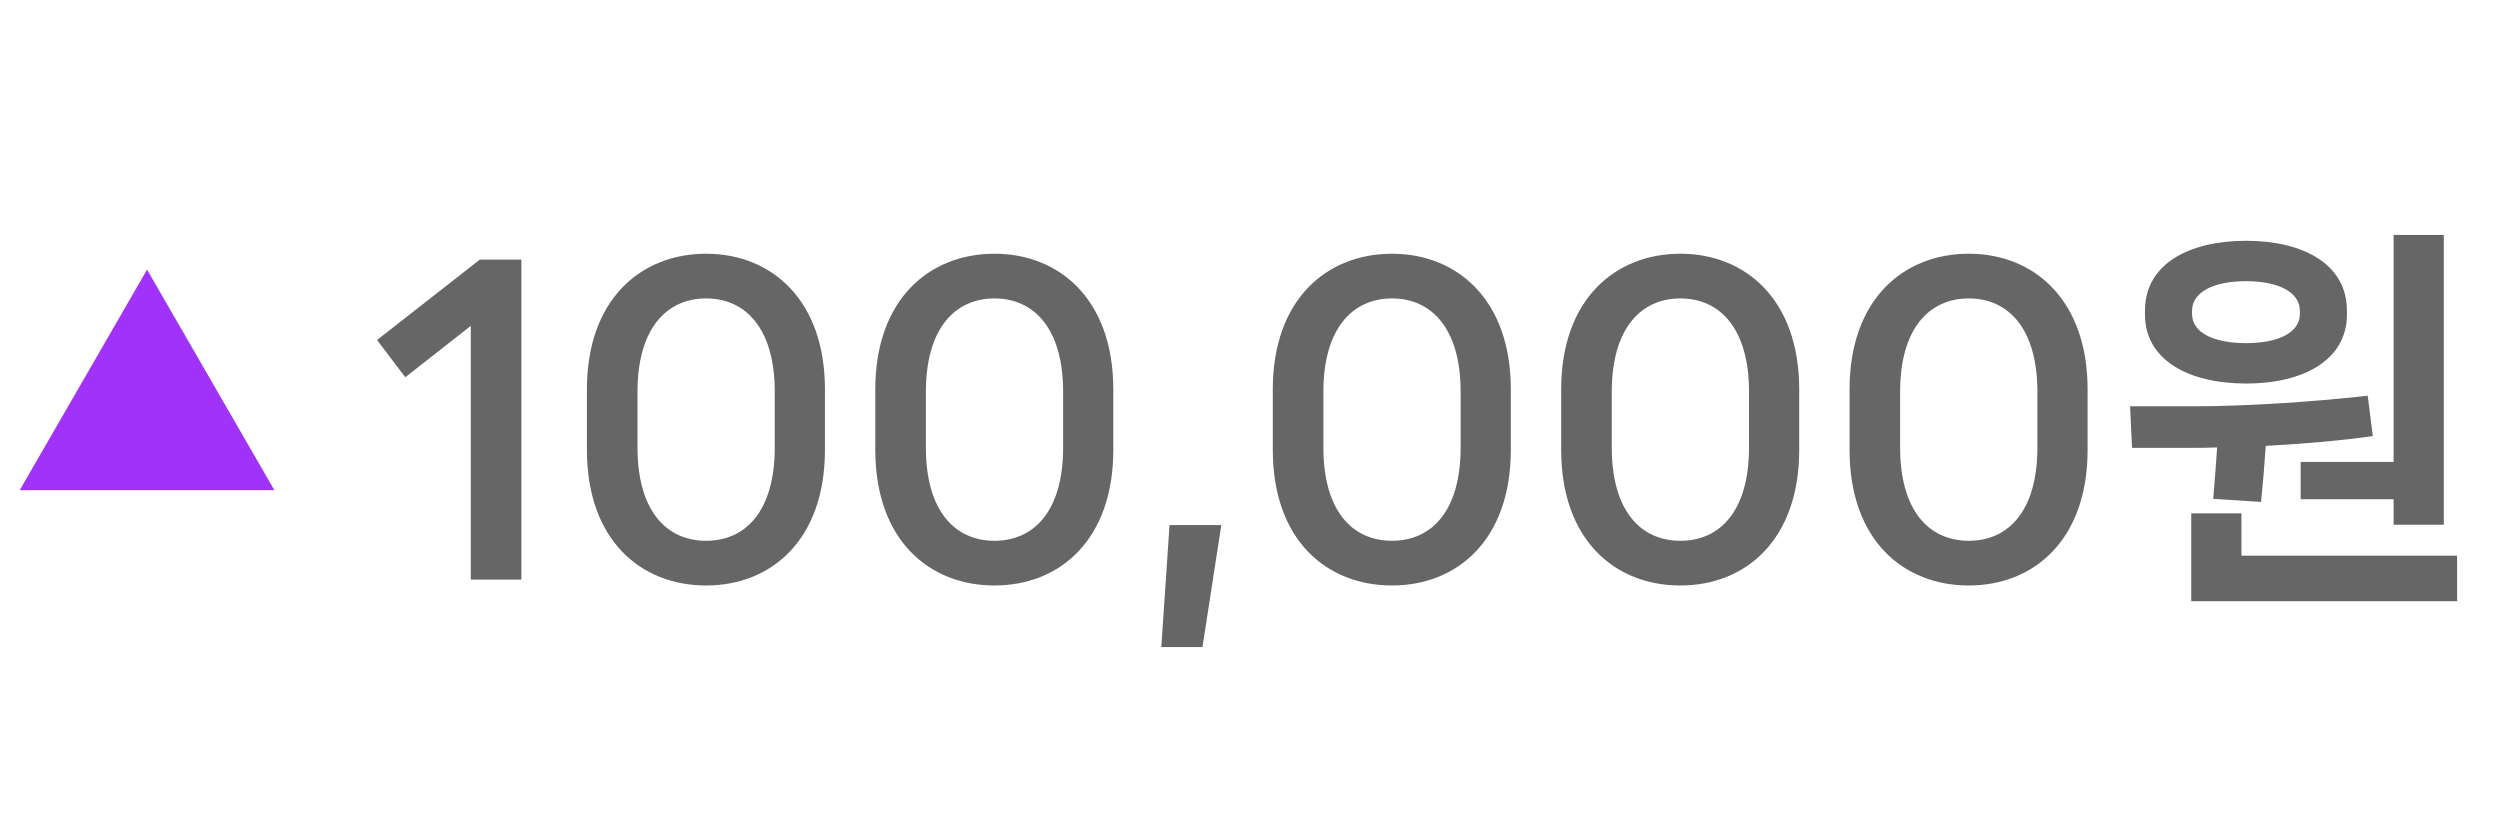
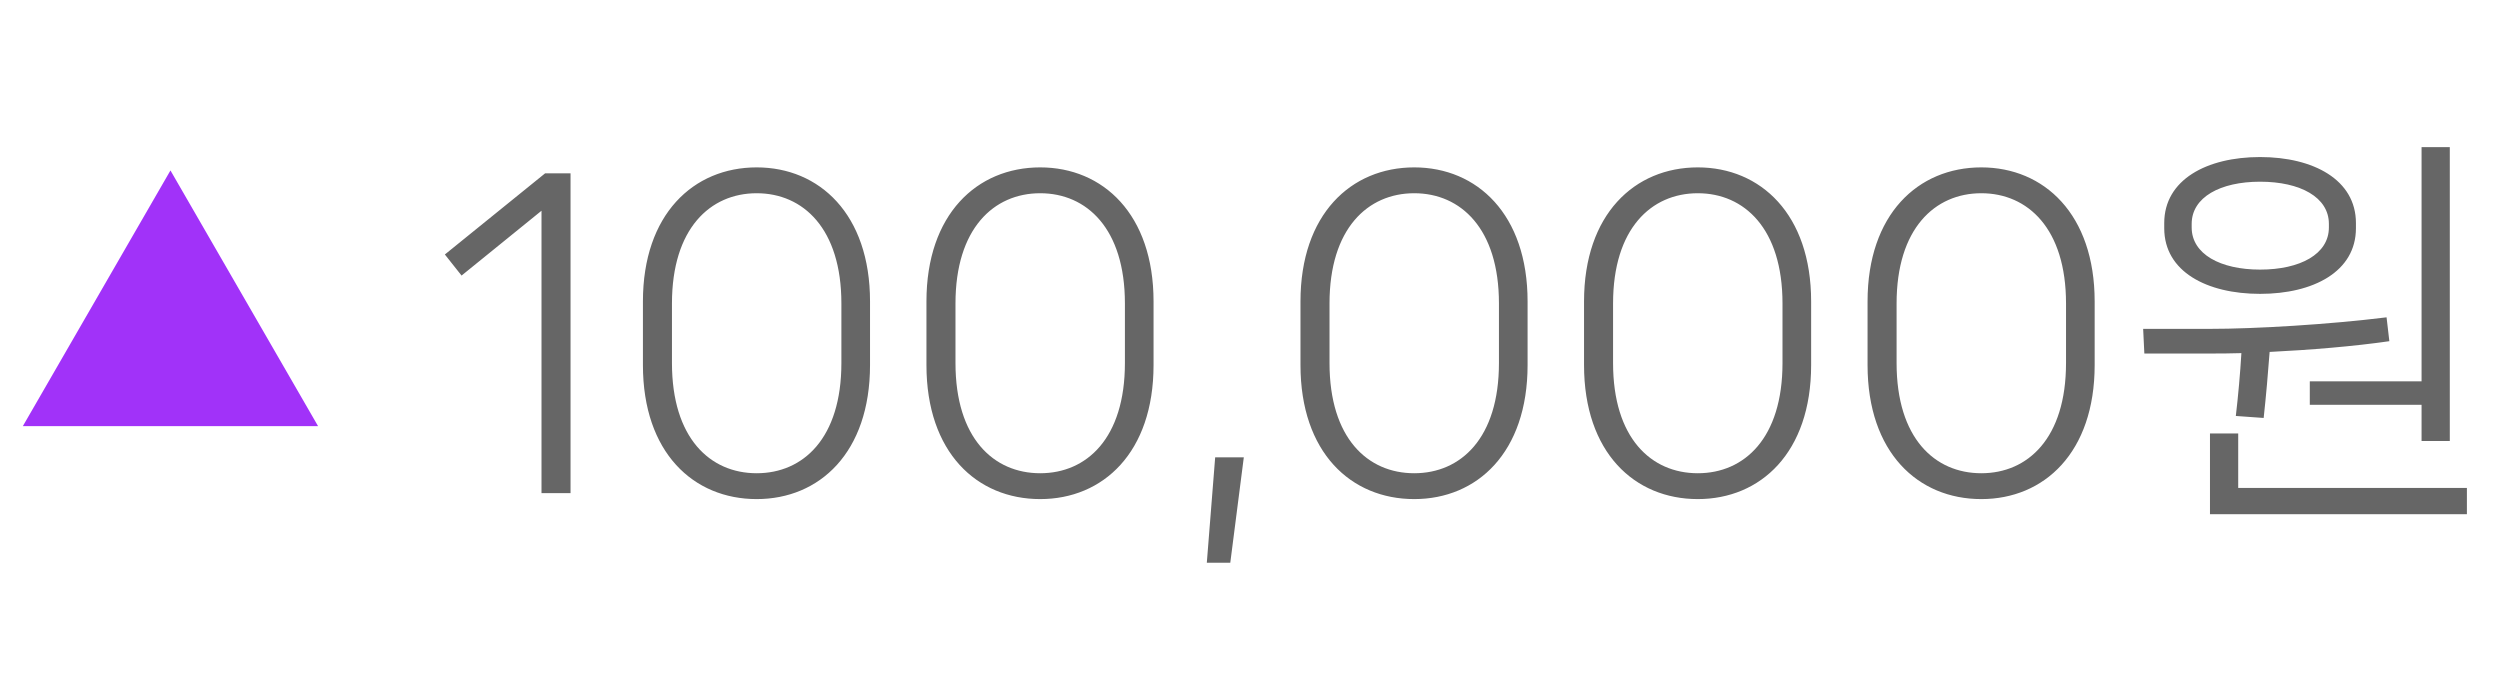
- <svg xmlns="http://www.w3.org/2000/svg" width="102" height="34" viewBox="0 0 102 34" fill="none">
-   <path d="M6 11L11.196 20H0.804L6 11Z" fill="#A132F9" />
-   <path d="M21.272 23.648V10.592H19.576L15.384 13.872L16.536 15.392L19.208 13.296V23.648H21.272ZM28.81 23.888C31.45 23.888 33.658 22.048 33.658 18.352V15.888C33.658 12.208 31.45 10.352 28.81 10.352C26.154 10.352 23.946 12.208 23.946 15.888V18.352C23.946 22.048 26.154 23.888 28.81 23.888ZM28.81 22.064C27.194 22.064 26.01 20.848 26.01 18.256V15.984C26.01 13.408 27.194 12.176 28.81 12.176C30.426 12.176 31.61 13.408 31.61 15.984V18.256C31.61 20.848 30.426 22.064 28.81 22.064ZM40.575 23.888C43.215 23.888 45.423 22.048 45.423 18.352V15.888C45.423 12.208 43.215 10.352 40.575 10.352C37.919 10.352 35.712 12.208 35.712 15.888V18.352C35.712 22.048 37.919 23.888 40.575 23.888ZM40.575 22.064C38.959 22.064 37.776 20.848 37.776 18.256V15.984C37.776 13.408 38.959 12.176 40.575 12.176C42.191 12.176 43.376 13.408 43.376 15.984V18.256C43.376 20.848 42.191 22.064 40.575 22.064ZM49.061 26.4L49.829 21.424H47.717L47.381 26.4H49.061ZM56.794 23.888C59.434 23.888 61.642 22.048 61.642 18.352V15.888C61.642 12.208 59.434 10.352 56.794 10.352C54.138 10.352 51.93 12.208 51.93 15.888V18.352C51.93 22.048 54.138 23.888 56.794 23.888ZM56.794 22.064C55.178 22.064 53.994 20.848 53.994 18.256V15.984C53.994 13.408 55.178 12.176 56.794 12.176C58.41 12.176 59.594 13.408 59.594 15.984V18.256C59.594 20.848 58.41 22.064 56.794 22.064ZM68.56 23.888C71.2 23.888 73.408 22.048 73.408 18.352V15.888C73.408 12.208 71.2 10.352 68.56 10.352C65.904 10.352 63.696 12.208 63.696 15.888V18.352C63.696 22.048 65.904 23.888 68.56 23.888ZM68.56 22.064C66.944 22.064 65.76 20.848 65.76 18.256V15.984C65.76 13.408 66.944 12.176 68.56 12.176C70.176 12.176 71.36 13.408 71.36 15.984V18.256C71.36 20.848 70.176 22.064 68.56 22.064ZM80.326 23.888C82.966 23.888 85.174 22.048 85.174 18.352V15.888C85.174 12.208 82.966 10.352 80.326 10.352C77.669 10.352 75.462 12.208 75.462 15.888V18.352C75.462 22.048 77.669 23.888 80.326 23.888ZM80.326 22.064C78.71 22.064 77.525 20.848 77.525 18.256V15.984C77.525 13.408 78.71 12.176 80.326 12.176C81.942 12.176 83.126 13.408 83.126 15.984V18.256C83.126 20.848 81.942 22.064 80.326 22.064ZM93.867 20.368H97.659V21.408H99.707V9.584H97.659V18.848H93.867V20.368ZM91.643 15.648C93.979 15.648 95.755 14.688 95.755 12.832V12.672C95.755 10.784 93.979 9.824 91.643 9.824C89.291 9.824 87.515 10.784 87.515 12.672V12.832C87.515 14.688 89.291 15.648 91.643 15.648ZM89.435 12.688C89.435 11.888 90.363 11.472 91.643 11.472C92.907 11.472 93.835 11.888 93.835 12.688V12.8C93.835 13.6 92.907 14 91.643 14C90.363 14 89.435 13.6 89.435 12.8V12.688ZM90.459 18.256C90.411 18.944 90.363 19.648 90.299 20.352L92.251 20.48C92.331 19.696 92.395 18.912 92.443 18.192C93.915 18.112 95.467 17.984 96.811 17.792L96.603 16.144C94.235 16.416 91.419 16.576 89.595 16.576H86.907L86.987 18.272H89.403C89.739 18.272 90.091 18.272 90.459 18.256ZM91.451 20.944H89.403V24.528H100.251V22.672H91.451V20.944Z" fill="#666666" />
+ <svg xmlns="http://www.w3.org/2000/svg" width="88" height="24" viewBox="0 0 88 24" fill="none">
+   <path d="M6 6L11.196 15H0.804L6 6Z" fill="#A132F9" />
+   <path d="M20.083 17.358V6.102H19.187L15.659 8.958L16.247 9.7L19.061 7.418V17.358H20.083ZM26.635 17.568C28.847 17.568 30.625 15.93 30.625 12.85V10.61C30.625 7.544 28.847 5.892 26.635 5.892C24.409 5.892 22.631 7.544 22.631 10.61V12.85C22.631 15.93 24.409 17.568 26.635 17.568ZM26.635 16.658C24.997 16.658 23.653 15.426 23.653 12.78V10.68C23.653 8.048 24.997 6.802 26.635 6.802C28.273 6.802 29.617 8.048 29.617 10.68V12.78C29.617 15.426 28.273 16.658 26.635 16.658ZM36.615 17.568C38.827 17.568 40.605 15.93 40.605 12.85V10.61C40.605 7.544 38.827 5.892 36.615 5.892C34.389 5.892 32.611 7.544 32.611 10.61V12.85C32.611 15.93 34.389 17.568 36.615 17.568ZM36.615 16.658C34.977 16.658 33.633 15.426 33.633 12.78V10.68C33.633 8.048 34.977 6.802 36.615 6.802C38.253 6.802 39.597 8.048 39.597 10.68V12.78C39.597 15.426 38.253 16.658 36.615 16.658ZM43.306 19.808L43.782 16.098H42.774L42.48 19.808H43.306ZM49.781 17.568C51.993 17.568 53.771 15.93 53.771 12.85V10.61C53.771 7.544 51.993 5.892 49.781 5.892C47.555 5.892 45.777 7.544 45.777 10.61V12.85C45.777 15.93 47.555 17.568 49.781 17.568ZM49.781 16.658C48.143 16.658 46.799 15.426 46.799 12.78V10.68C46.799 8.048 48.143 6.802 49.781 6.802C51.419 6.802 52.763 8.048 52.763 10.68V12.78C52.763 15.426 51.419 16.658 49.781 16.658ZM59.762 17.568C61.974 17.568 63.752 15.93 63.752 12.85V10.61C63.752 7.544 61.974 5.892 59.762 5.892C57.536 5.892 55.758 7.544 55.758 10.61V12.85C55.758 15.93 57.536 17.568 59.762 17.568ZM59.762 16.658C58.124 16.658 56.78 15.426 56.78 12.78V10.68C56.78 8.048 58.124 6.802 59.762 6.802C61.4 6.802 62.744 8.048 62.744 10.68V12.78C62.744 15.426 61.4 16.658 59.762 16.658ZM69.742 17.568C71.954 17.568 73.732 15.93 73.732 12.85V10.61C73.732 7.544 71.954 5.892 69.742 5.892C67.516 5.892 65.738 7.544 65.738 10.61V12.85C65.738 15.93 67.516 17.568 69.742 17.568ZM69.742 16.658C68.104 16.658 66.76 15.426 66.76 12.78V10.68C66.76 8.048 68.104 6.802 69.742 6.802C71.38 6.802 72.724 8.048 72.724 10.68V12.78C72.724 15.426 71.38 16.658 69.742 16.658ZM81.305 14.25H85.239V15.524H86.233V5.178H85.239V13.424H81.305V14.25ZM79.555 10.344C81.431 10.344 82.929 9.56 82.929 8.034V7.852C82.929 6.326 81.431 5.528 79.555 5.528C77.679 5.528 76.181 6.326 76.181 7.852V8.034C76.181 9.56 77.679 10.344 79.555 10.344ZM77.147 7.88C77.147 6.942 78.155 6.396 79.555 6.396C80.969 6.396 81.977 6.942 81.977 7.88V8.006C81.977 8.944 80.969 9.49 79.555 9.49C78.155 9.49 77.147 8.944 77.147 8.006V7.88ZM79.681 14.712C79.765 13.942 79.835 13.144 79.891 12.388C81.319 12.318 82.845 12.192 84.105 12.01L84.007 11.17C81.977 11.422 79.387 11.576 77.791 11.576H75.439L75.481 12.444H77.735C78.099 12.444 78.491 12.444 78.897 12.43C78.855 13.144 78.785 13.928 78.701 14.642L79.681 14.712ZM78.785 15.258H77.791V18.1H86.835V17.176H78.785V15.258Z" fill="#666666" />
</svg>
